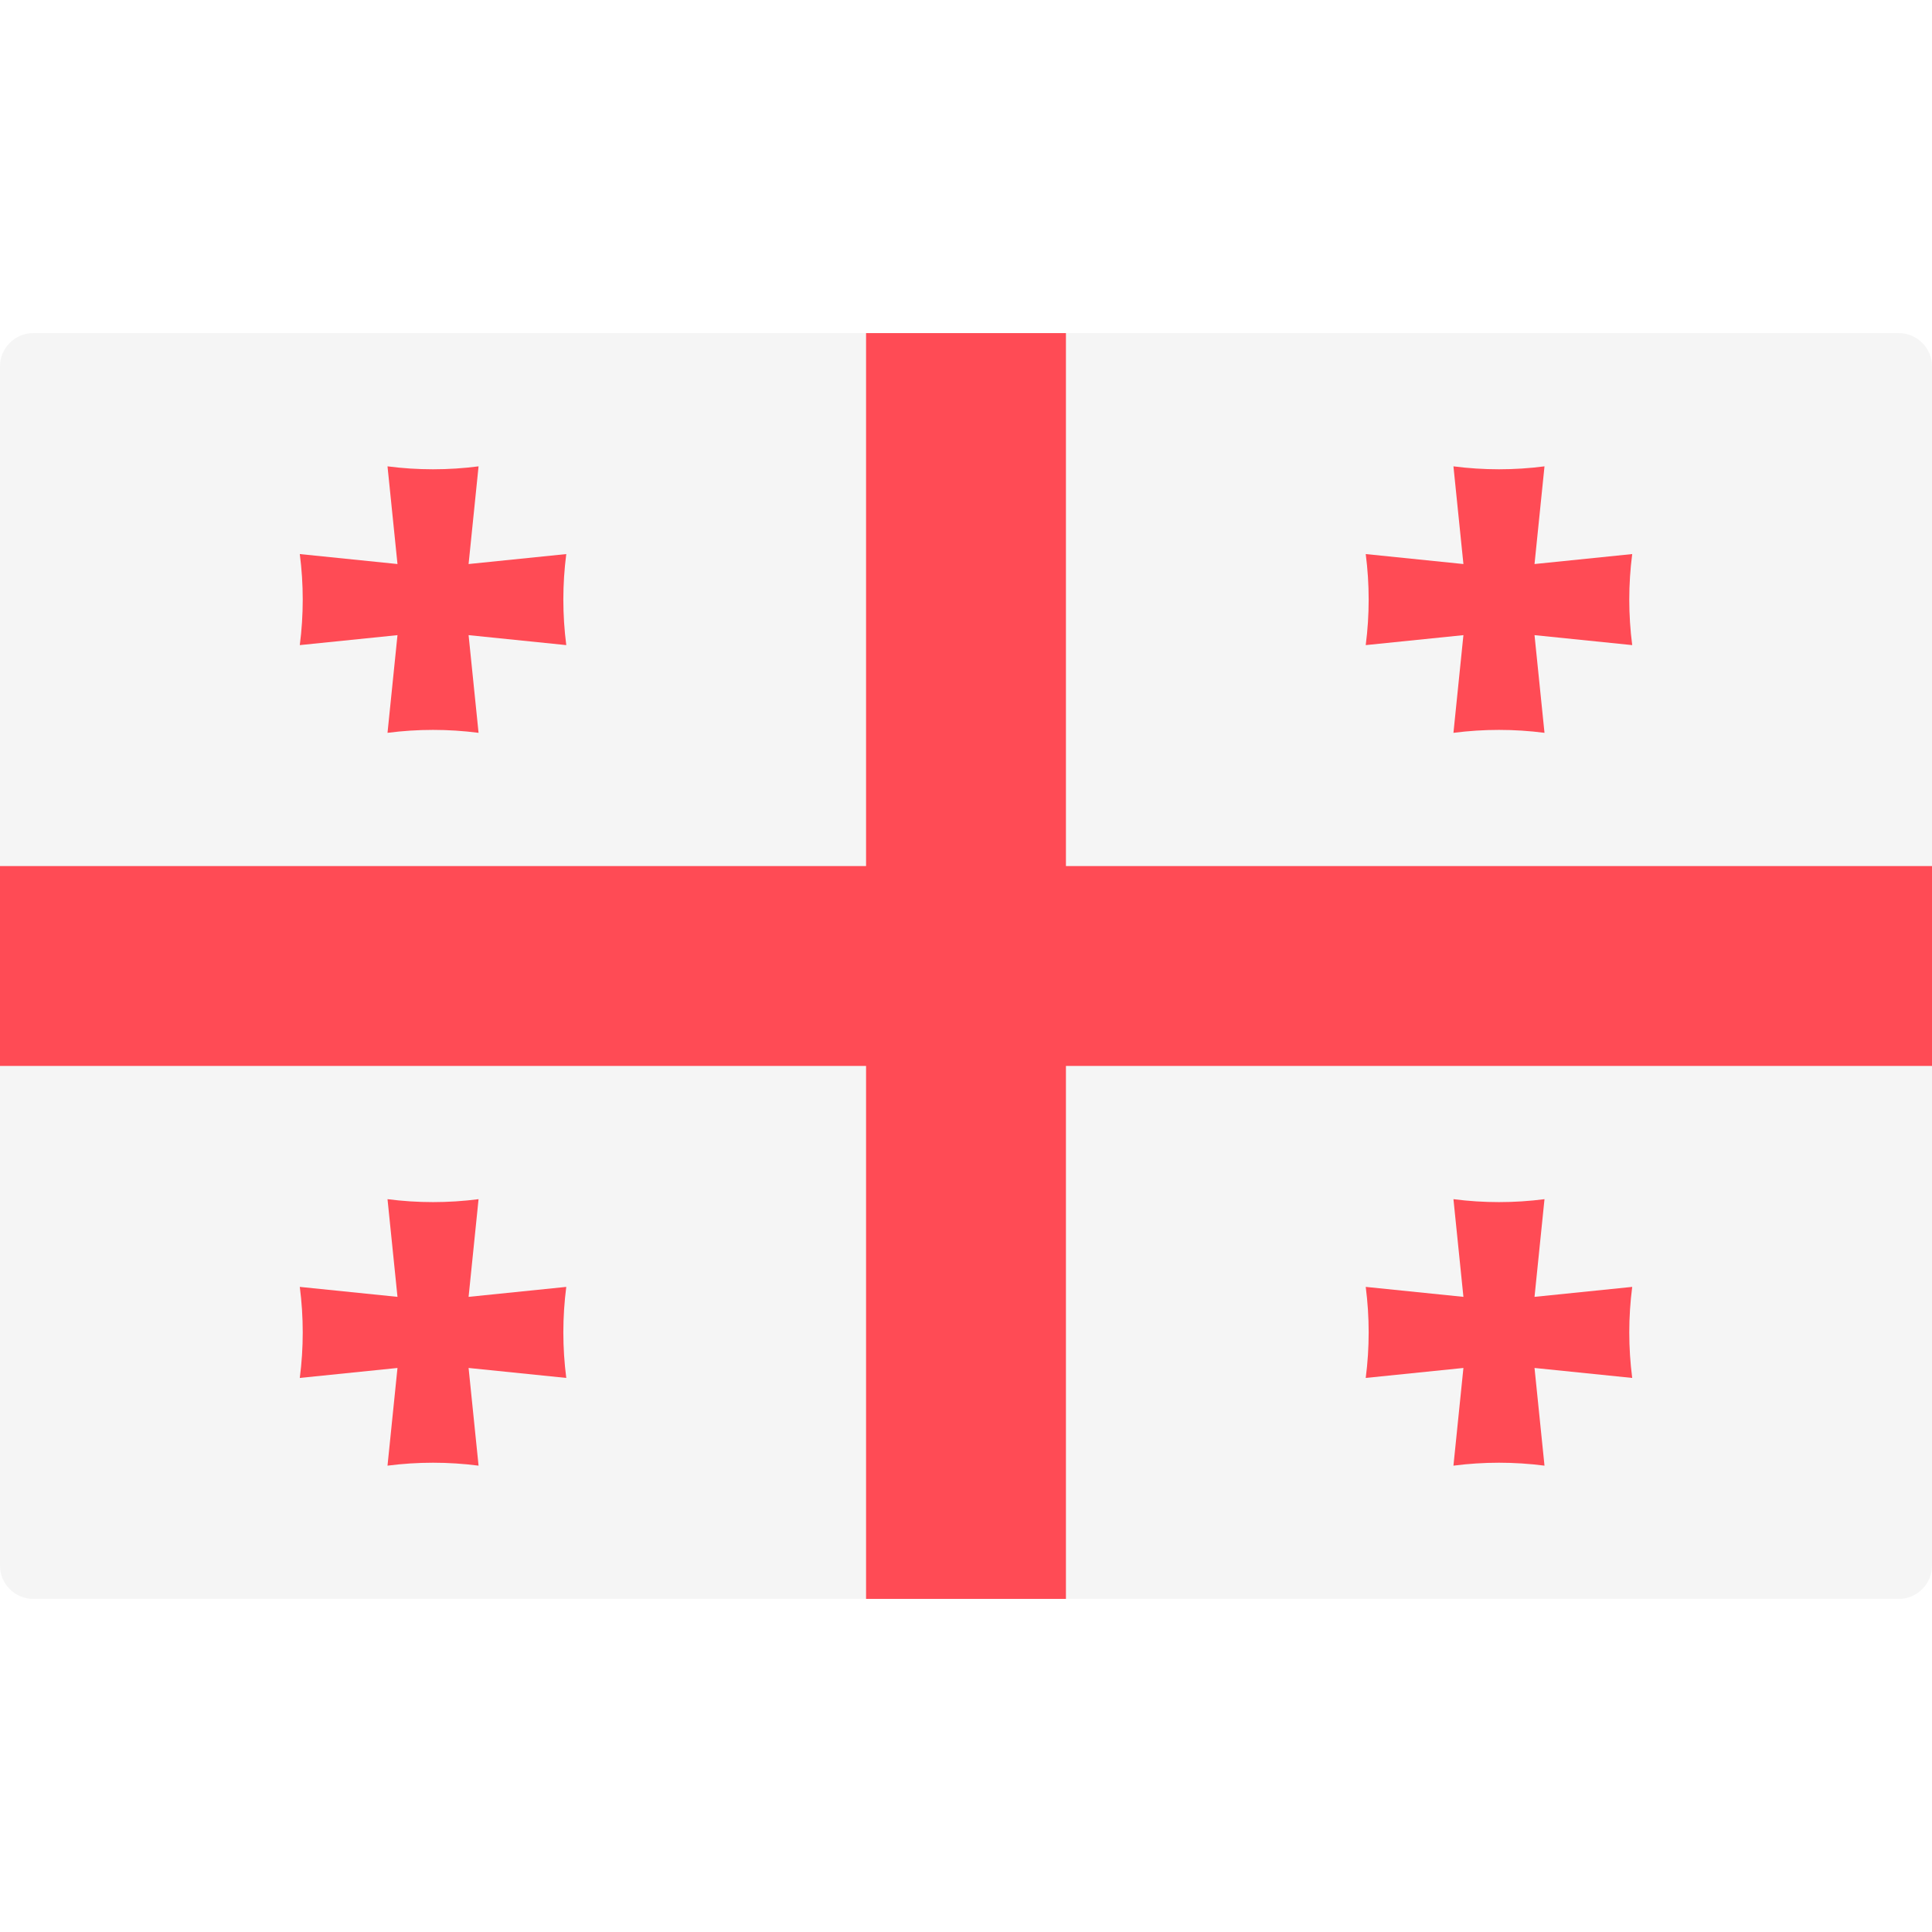
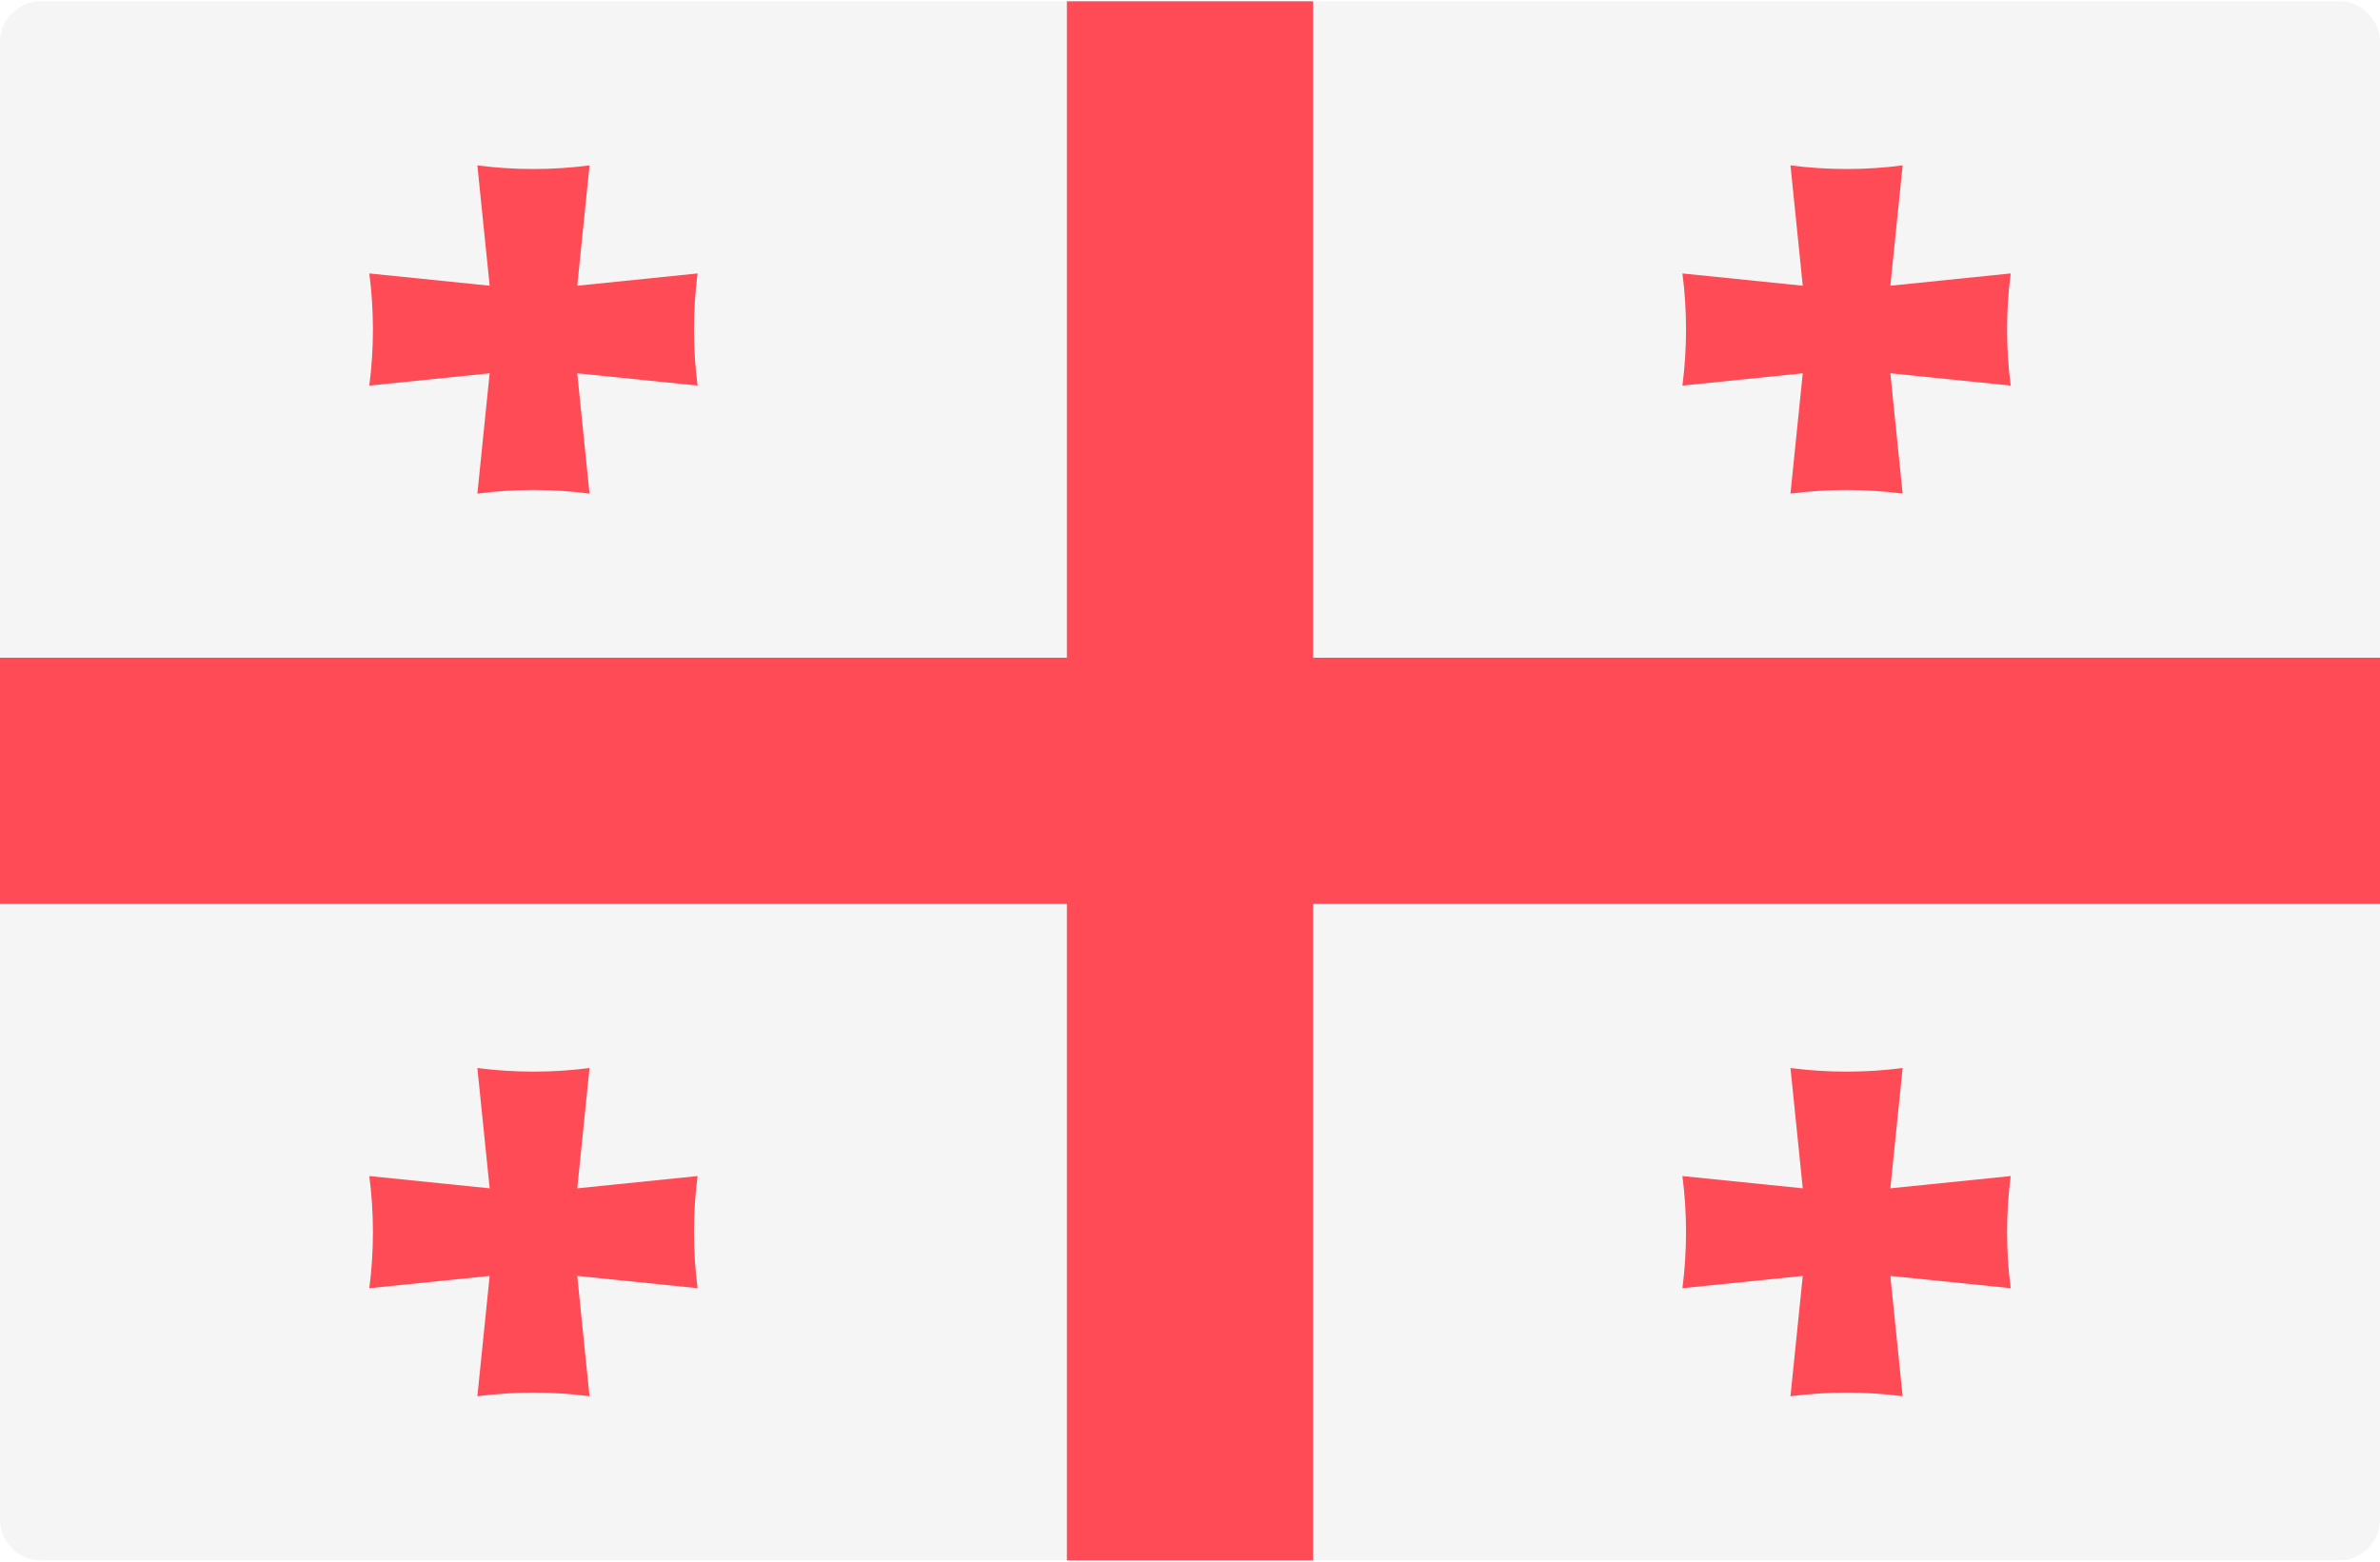
- <svg xmlns="http://www.w3.org/2000/svg" version="1.1" id="Layer_1" x="0px" y="0px" viewBox="0 0 512 512" style="enable-background:new 0 0 512 512;" xml:space="preserve">
-   <path style="fill:#F5F5F5;" d="M503.172,423.724H8.828c-4.875,0-8.828-3.953-8.828-8.828V97.103c0-4.875,3.953-8.828,8.828-8.828  h494.345c4.875,0,8.828,3.953,8.828,8.828v317.793C512,419.772,508.047,423.724,503.172,423.724z" />
-   <g>
-     <polygon style="fill:#FF4B55;" points="512,229.517 282.483,229.517 282.483,88.276 229.517,88.276 229.517,229.517 0,229.517    0,282.483 229.517,282.483 229.517,423.724 282.483,423.724 282.483,282.483 512,282.483  " />
-     <path style="fill:#FF4B55;" d="M150.069,146.833c-8.744,0.879-17.31,1.76-25.888,2.642c0.882-8.579,1.762-17.145,2.643-25.888   c-8.019,1.037-16.11,1.037-24.129,0c0.879,8.743,1.76,17.31,2.643,25.888c-8.579-0.881-17.146-1.762-25.888-2.642   c1.037,8.018,1.037,16.11,0,24.128c8.744-0.879,17.31-1.76,25.888-2.642c-0.882,8.579-1.763,17.145-2.643,25.888   c8.019-1.037,16.11-1.037,24.129,0c-0.879-8.743-1.761-17.31-2.643-25.888c8.579,0.881,17.145,1.762,25.888,2.642   C149.033,162.943,149.033,154.85,150.069,146.833z" />
-     <path style="fill:#FF4B55;" d="M432.552,146.833c-8.744,0.879-17.31,1.76-25.888,2.642c0.882-8.579,1.762-17.145,2.643-25.888   c-8.019,1.037-16.11,1.037-24.129,0c0.879,8.743,1.76,17.31,2.643,25.888c-8.579-0.881-17.146-1.762-25.888-2.642   c1.037,8.018,1.037,16.11,0,24.128c8.744-0.879,17.31-1.76,25.888-2.642c-0.882,8.579-1.763,17.145-2.643,25.888   c8.019-1.037,16.11-1.037,24.129,0c-0.879-8.743-1.761-17.31-2.643-25.888c8.579,0.881,17.145,1.762,25.888,2.642   C431.516,162.943,431.516,154.85,432.552,146.833z" />
-     <path style="fill:#FF4B55;" d="M150.069,341.039c-8.744,0.879-17.31,1.76-25.888,2.642c0.882-8.579,1.762-17.145,2.643-25.888   c-8.019,1.037-16.11,1.037-24.129,0c0.879,8.743,1.76,17.31,2.643,25.888c-8.579-0.881-17.146-1.762-25.888-2.642   c1.037,8.018,1.037,16.11,0,24.128c8.744-0.879,17.31-1.76,25.888-2.642c-0.882,8.579-1.763,17.145-2.643,25.888   c8.019-1.037,16.11-1.037,24.129,0c-0.879-8.743-1.761-17.31-2.643-25.888c8.579,0.881,17.145,1.762,25.888,2.642   C149.033,357.15,149.033,349.057,150.069,341.039z" />
-     <path style="fill:#FF4B55;" d="M432.552,341.039c-8.744,0.879-17.31,1.76-25.888,2.642c0.882-8.579,1.762-17.145,2.643-25.888   c-8.019,1.037-16.11,1.037-24.129,0c0.879,8.743,1.76,17.31,2.643,25.888c-8.579-0.881-17.146-1.762-25.888-2.642   c1.037,8.018,1.037,16.11,0,24.128c8.744-0.879,17.31-1.76,25.888-2.642c-0.882,8.579-1.763,17.145-2.643,25.888   c8.019-1.037,16.11-1.037,24.129,0c-0.879-8.743-1.761-17.31-2.643-25.888c8.579,0.881,17.145,1.762,25.888,2.642   C431.516,357.15,431.516,349.057,432.552,341.039z" />
+ <svg xmlns="http://www.w3.org/2000/svg" width="512" height="336" viewBox="0 0 512 336">
+   <g fill="none">
+     <path d="M503.172 335.724H8.828A8.829 8.829 0 0 1 0 326.896V9.103A8.829 8.829 0 0 1 8.828.275h494.345a8.829 8.829 0 0 1 8.828 8.828v317.793a8.83 8.83 0 0 1-8.829 8.828z" fill="#F5F5F5" />
+     <g fill="#FF4B55">
+       <path d="M512 141.517H282.483V.276h-52.966v141.241H0v52.966h229.517v141.241h52.966V194.483H512z" />
+       <path d="M150.069 58.833c-8.744.879-17.31 1.76-25.888 2.642.882-8.579 1.762-17.145 2.643-25.888a93.961 93.961 0 0 1-24.129 0c.879 8.743 1.76 17.31 2.643 25.888-8.579-.881-17.146-1.762-25.888-2.642a93.954 93.954 0 0 1 0 24.128c8.744-.879 17.31-1.76 25.888-2.642-.882 8.579-1.763 17.145-2.643 25.888a93.961 93.961 0 0 1 24.129 0c-.879-8.743-1.761-17.31-2.643-25.888 8.579.881 17.145 1.762 25.888 2.642a94.044 94.044 0 0 1 0-24.128zm282.483 0c-8.744.879-17.31 1.76-25.888 2.642.882-8.579 1.762-17.145 2.643-25.888a93.961 93.961 0 0 1-24.129 0c.879 8.743 1.76 17.31 2.643 25.888-8.579-.881-17.146-1.762-25.888-2.642a93.954 93.954 0 0 1 0 24.128c8.744-.879 17.31-1.76 25.888-2.642-.882 8.579-1.763 17.145-2.643 25.888a93.961 93.961 0 0 1 24.129 0c-.879-8.743-1.761-17.31-2.643-25.888 8.579.881 17.145 1.762 25.888 2.642a94.044 94.044 0 0 1 0-24.128zM150.069 253.039c-8.744.879-17.31 1.76-25.888 2.642.882-8.579 1.762-17.145 2.643-25.888a93.961 93.961 0 0 1-24.129 0c.879 8.743 1.76 17.31 2.643 25.888-8.579-.881-17.146-1.762-25.888-2.642a93.954 93.954 0 0 1 0 24.128c8.744-.879 17.31-1.76 25.888-2.642-.882 8.579-1.763 17.145-2.643 25.888a93.961 93.961 0 0 1 24.129 0c-.879-8.743-1.761-17.31-2.643-25.888 8.579.881 17.145 1.762 25.888 2.642a94.044 94.044 0 0 1 0-24.128zm282.483 0c-8.744.879-17.31 1.76-25.888 2.642.882-8.579 1.762-17.145 2.643-25.888a93.961 93.961 0 0 1-24.129 0c.879 8.743 1.76 17.31 2.643 25.888-8.579-.881-17.146-1.762-25.888-2.642a93.954 93.954 0 0 1 0 24.128c8.744-.879 17.31-1.76 25.888-2.642-.882 8.579-1.763 17.145-2.643 25.888a93.961 93.961 0 0 1 24.129 0c-.879-8.743-1.761-17.31-2.643-25.888 8.579.881 17.145 1.762 25.888 2.642a94.044 94.044 0 0 1 0-24.128z" />
+     </g>
  </g>
-   <g>
- </g>
-   <g>
- </g>
-   <g>
- </g>
-   <g>
- </g>
-   <g>
- </g>
-   <g>
- </g>
-   <g>
- </g>
-   <g>
- </g>
-   <g>
- </g>
-   <g>
- </g>
-   <g>
- </g>
-   <g>
- </g>
-   <g>
- </g>
-   <g>
- </g>
-   <g>
- </g>
</svg>
